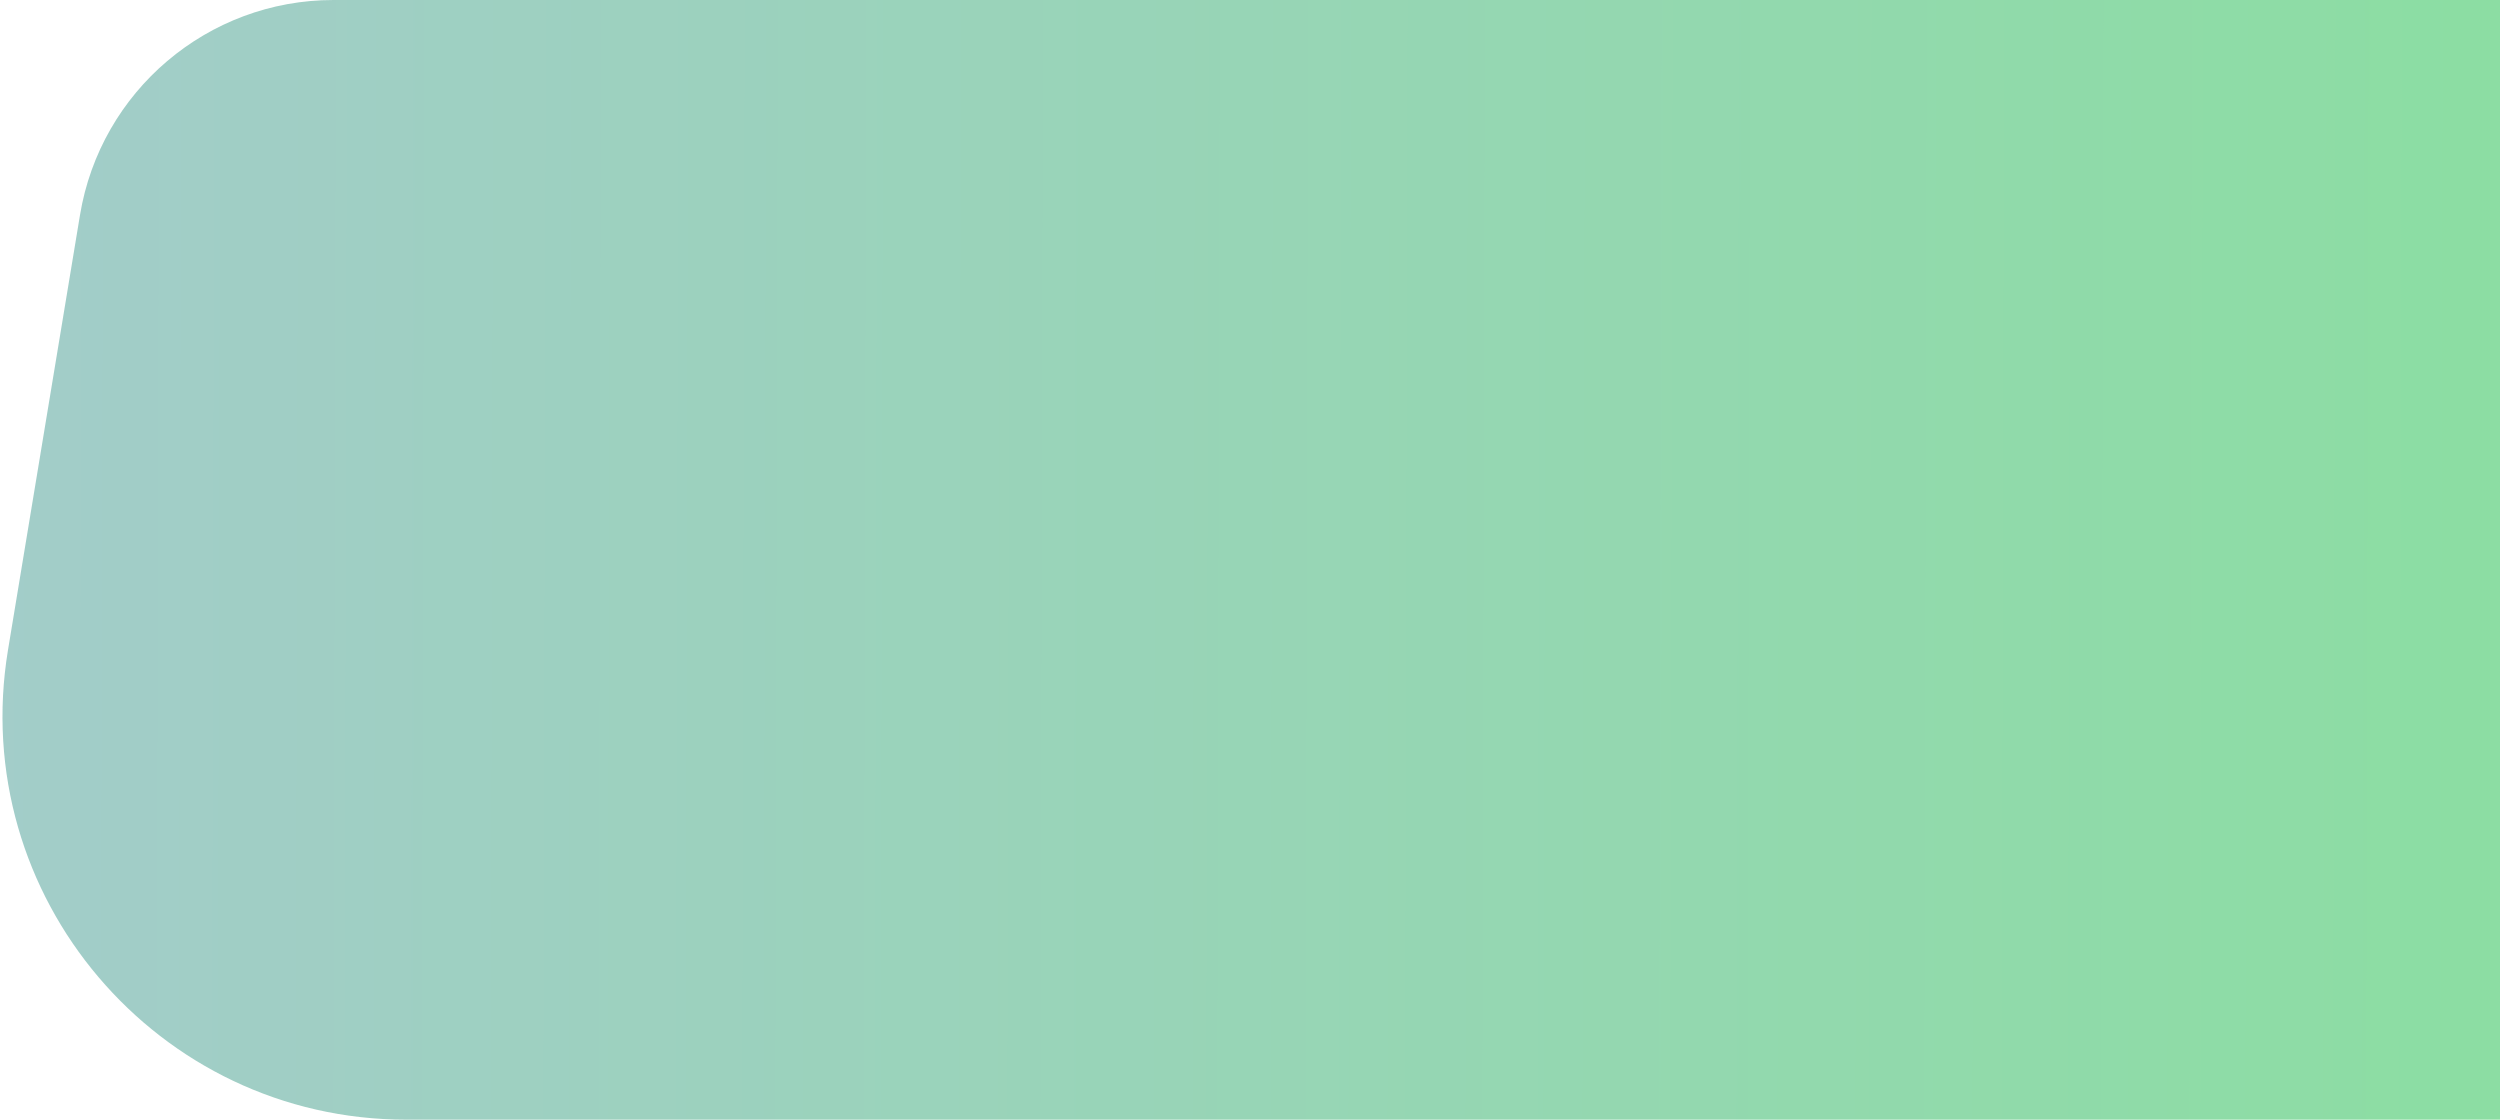
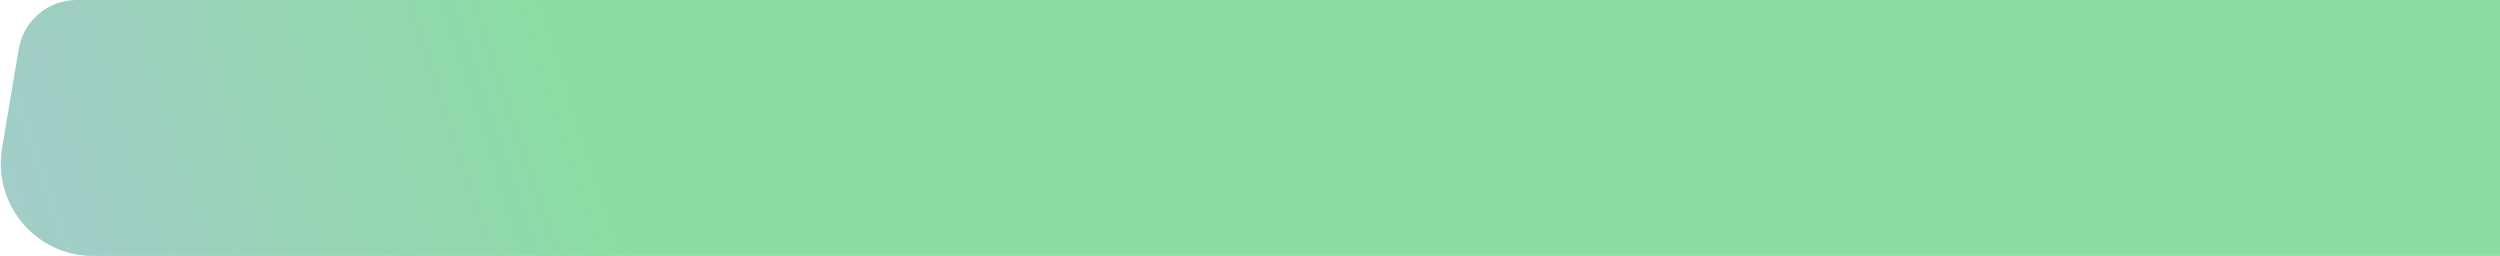
- <svg xmlns="http://www.w3.org/2000/svg" width="681" height="305" viewBox="0 0 681 305" fill="none">
-   <path opacity="0.6" d="M21.791 58.569C27.384 24.78 56.603 0 90.851 0H681V305H110.705C42.781 305 -8.911 244.049 2.181 177.037L21.791 58.569Z" fill="url(#paint0_linear)" />
+ <svg xmlns="http://www.w3.org/2000/svg" width="2979" height="305" viewBox="0 0 2979 305" fill="none">
+   <path opacity="0.6" d="M22.278 58.442C27.925 24.712 57.118 0 91.317 0H2979V305H110.947C42.941 305 -8.772 243.909 2.457 176.837L22.278 58.442Z" fill="url(#paint0_linear)" />
  <defs>
-     <linearGradient id="paint0_linear" x1="681" y1="153" x2="-41.242" y2="151.354" gradientUnits="userSpaceOnUse">
+     <linearGradient id="paint0_linear" x1="667" y1="10" x2="-37.533" y2="241.376" gradientUnits="userSpaceOnUse">
      <stop stop-color="#3FC765" />
      <stop offset="1" stop-color="#67A9A9" />
    </linearGradient>
  </defs>
</svg>
